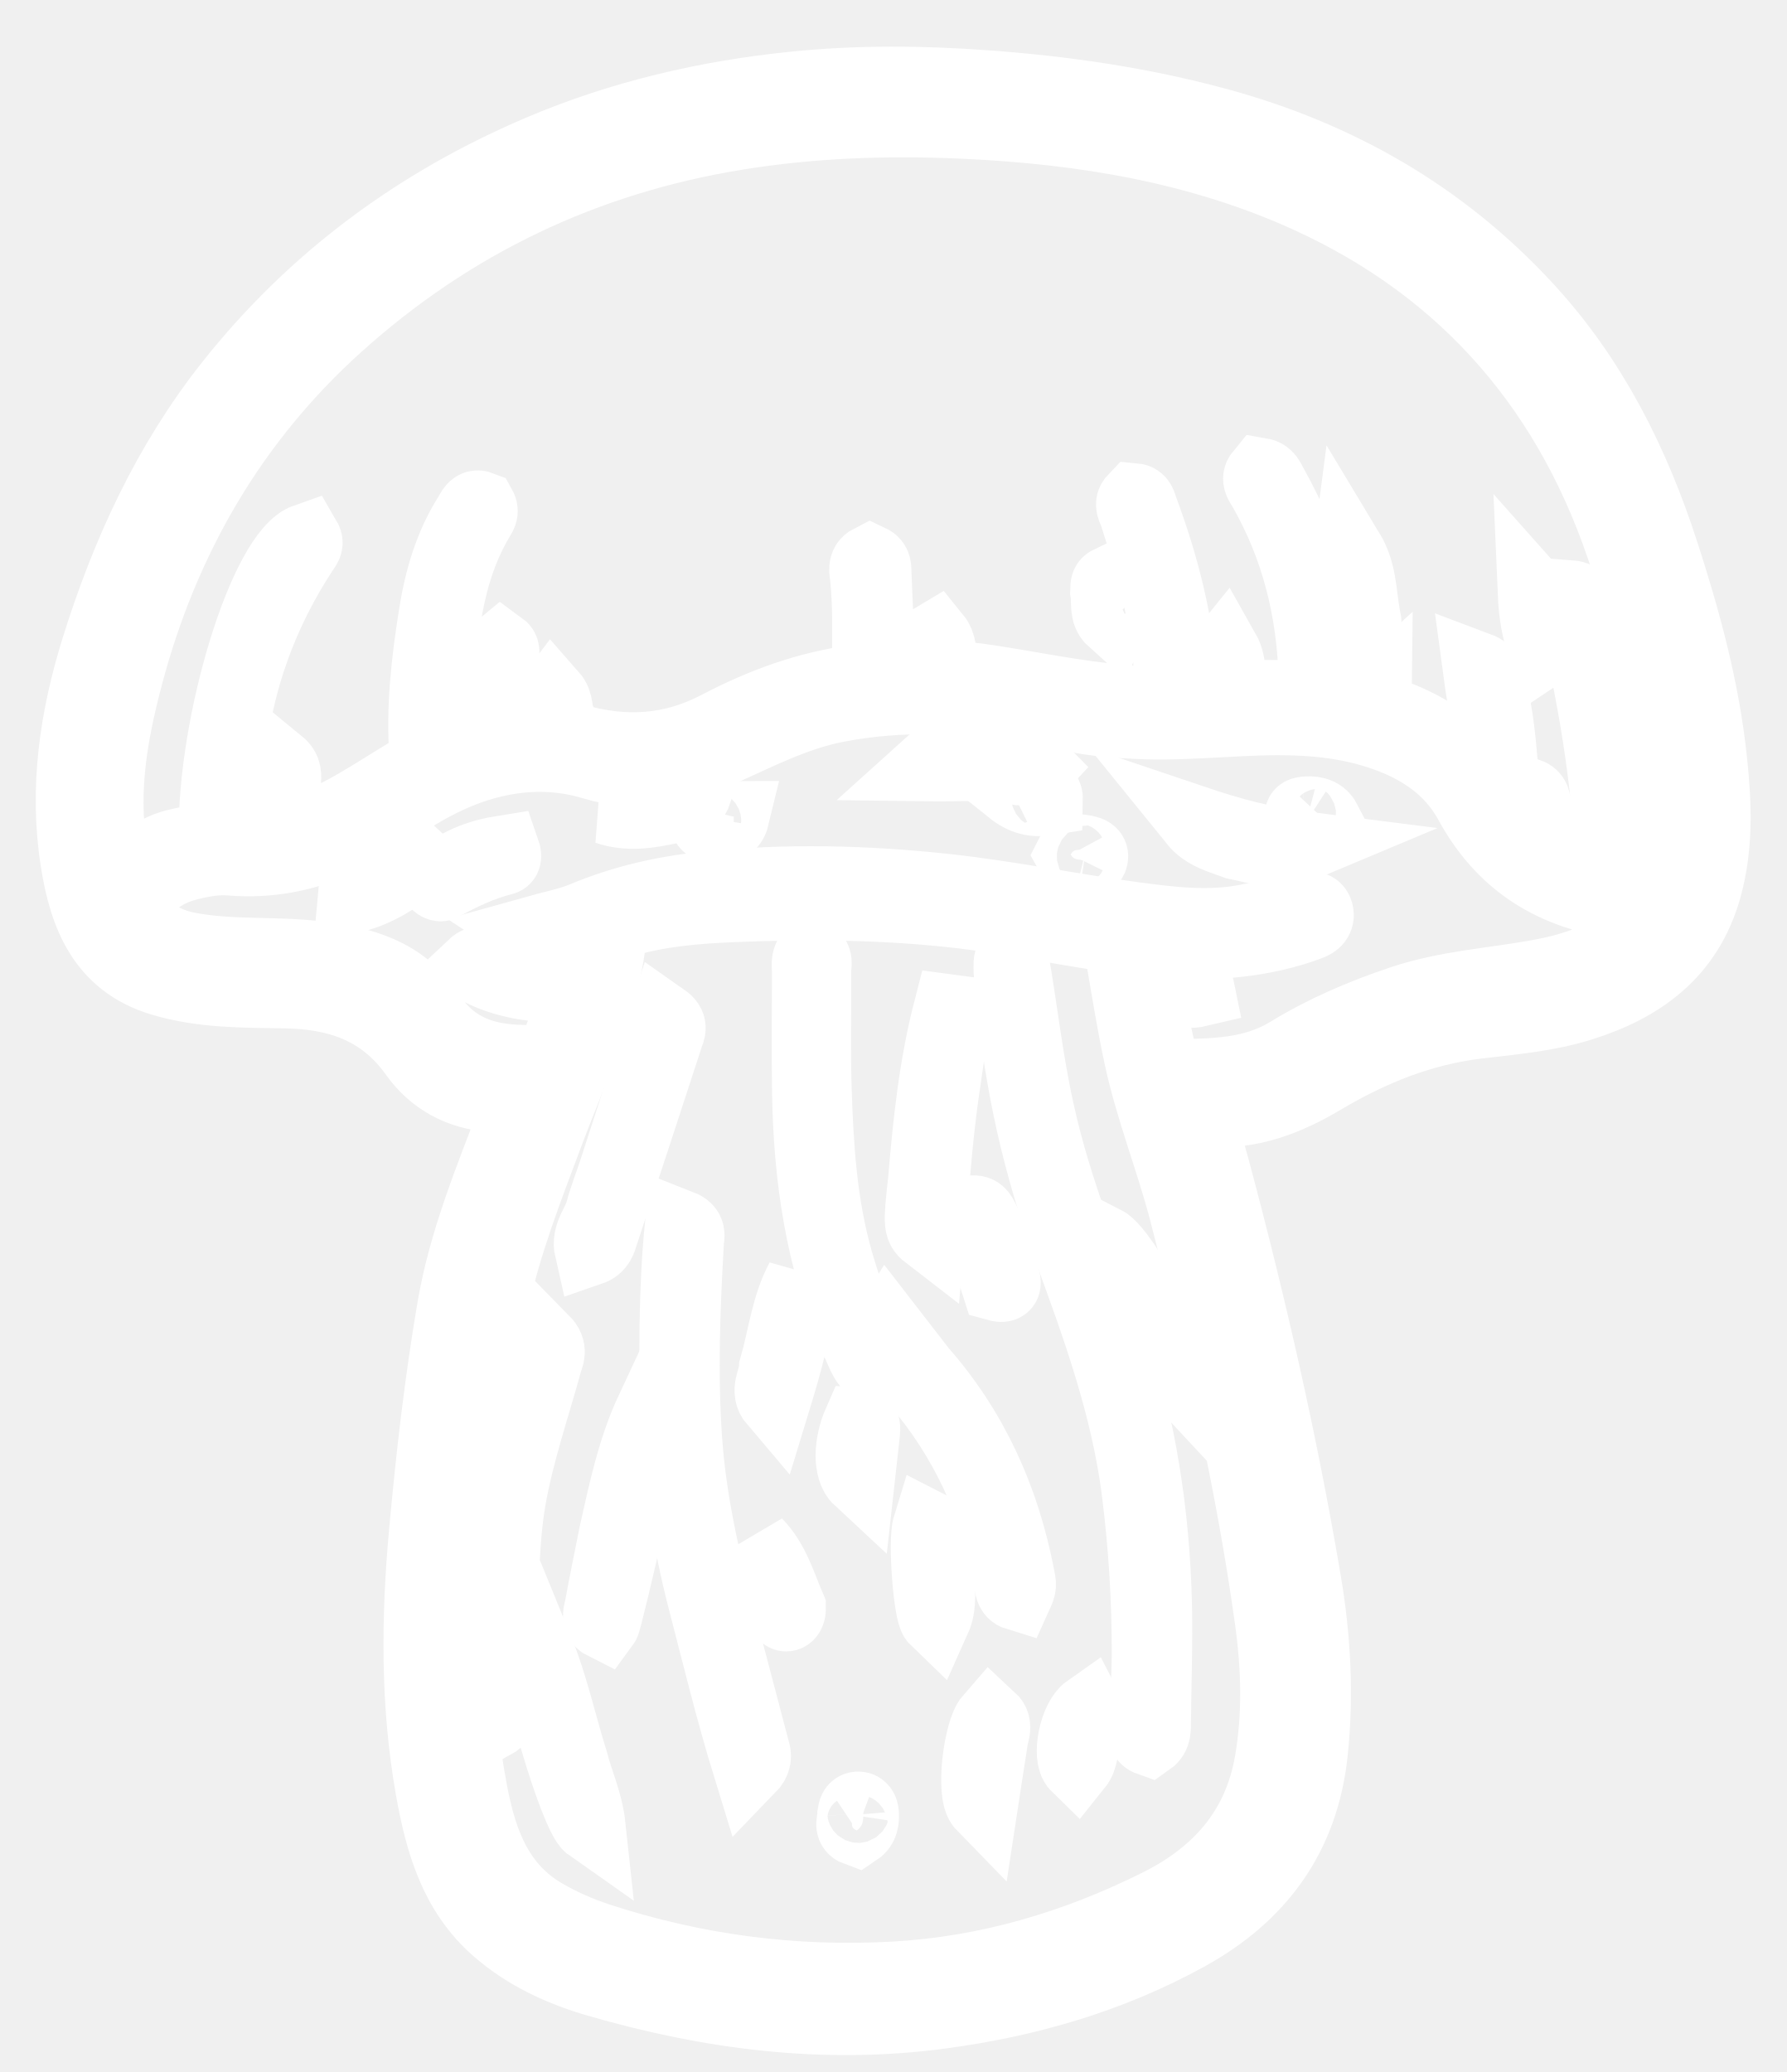
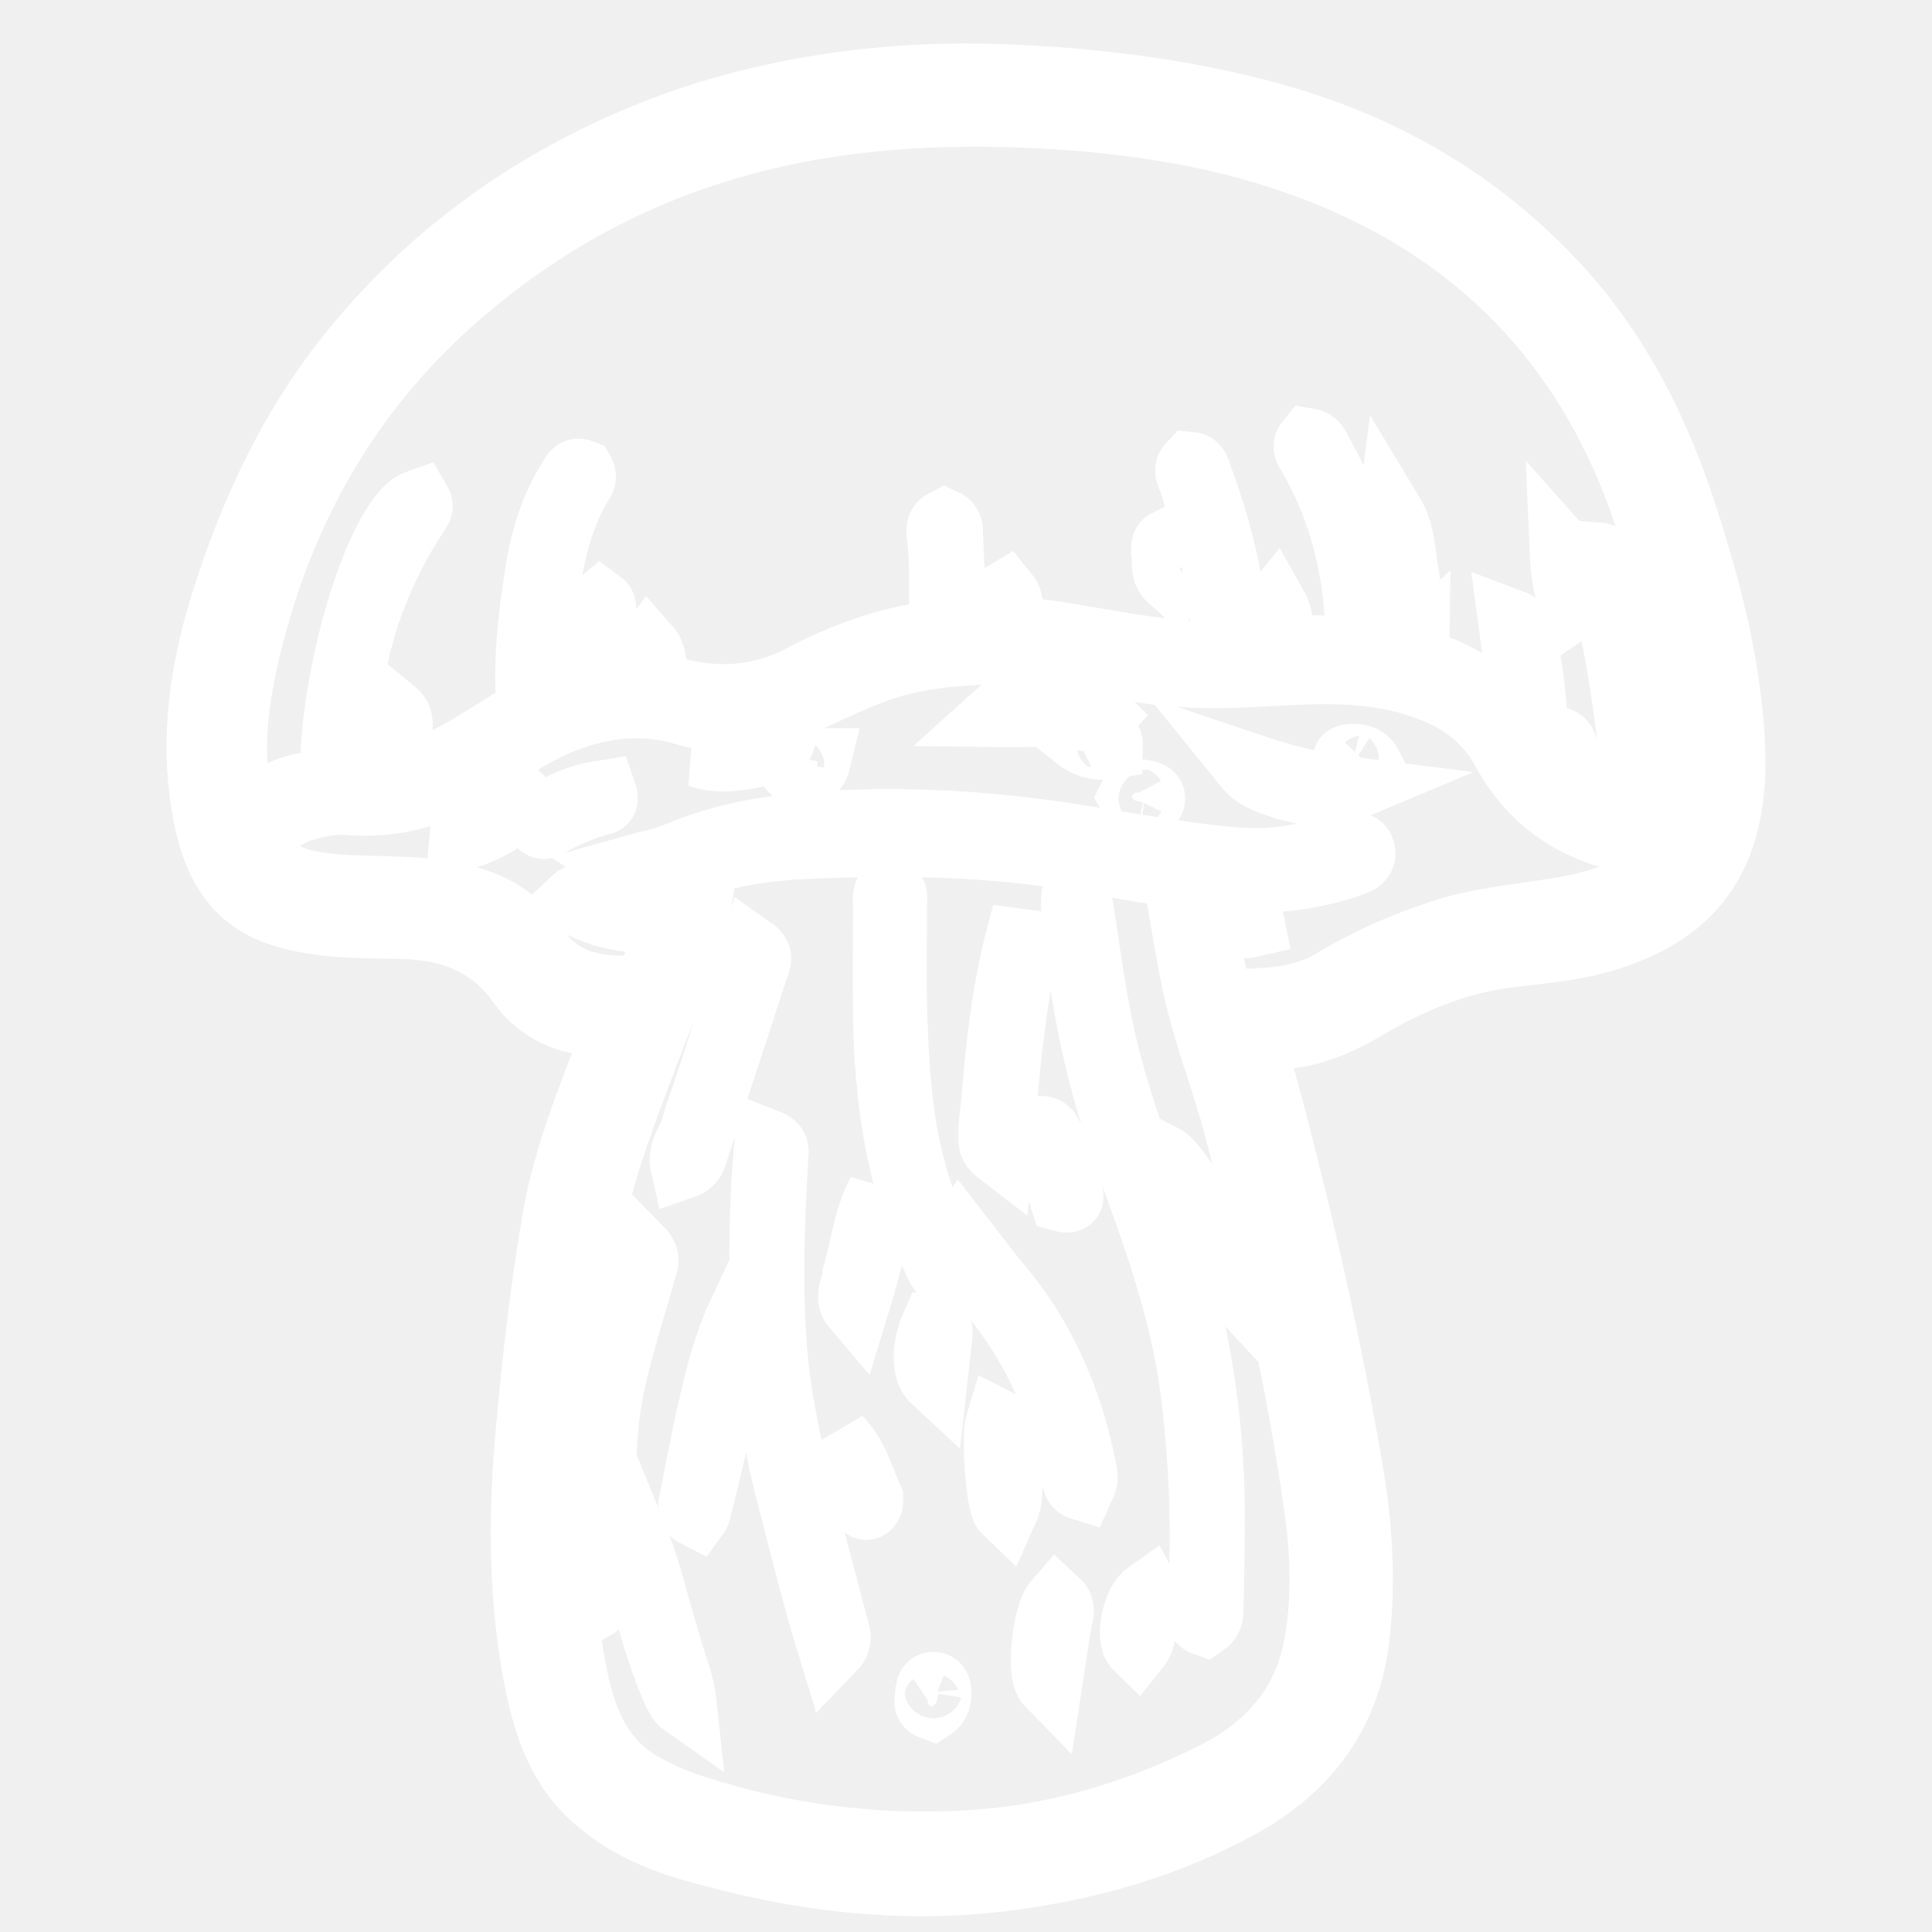
- <svg xmlns="http://www.w3.org/2000/svg" width="25" height="29" viewBox="0 0 25 29" fill="none">
+ <svg xmlns="http://www.w3.org/2000/svg" width="22" height="22" viewBox="0 0 25 29" fill="none">
  <path d="M2.26 13.72C1.437 13.472 1.183 12.802 1.065 12.049C0.906 11.035 1.053 10.045 1.355 9.075C1.774 7.732 2.355 6.473 3.224 5.376C4.391 3.905 5.849 2.836 7.549 2.111C8.693 1.623 9.888 1.346 11.114 1.221C12.002 1.13 12.892 1.137 13.784 1.202C14.885 1.281 15.971 1.439 17.038 1.728C18.712 2.183 20.176 3.011 21.375 4.315C22.279 5.297 22.866 6.467 23.278 7.738C23.587 8.692 23.851 9.662 23.954 10.667C24.016 11.259 24.038 11.853 23.874 12.435C23.618 13.344 22.963 13.809 22.134 14.07C21.662 14.219 21.17 14.261 20.684 14.318C19.901 14.411 19.188 14.698 18.514 15.099C18.016 15.395 17.5 15.595 16.916 15.554C16.889 15.552 16.86 15.558 16.833 15.563C16.82 15.566 16.808 15.576 16.766 15.6C16.841 15.851 16.925 16.108 16.995 16.368C17.504 18.273 17.943 20.194 18.272 22.14C18.404 22.924 18.448 23.72 18.364 24.52C18.239 25.713 17.613 26.538 16.612 27.088C15.535 27.681 14.378 28.013 13.171 28.175C11.536 28.395 9.939 28.188 8.364 27.731C7.854 27.583 7.373 27.364 6.961 27.007C6.368 26.493 6.167 25.785 6.034 25.038C5.823 23.845 5.834 22.648 5.944 21.445C6.04 20.394 6.159 19.346 6.337 18.306C6.498 17.365 6.863 16.49 7.198 15.607C7.221 15.547 7.246 15.487 7.279 15.407C7.142 15.384 7.016 15.353 6.888 15.344C6.439 15.314 6.067 15.114 5.807 14.75C5.349 14.108 4.721 13.905 3.989 13.893C3.415 13.883 2.837 13.893 2.26 13.72ZM17.31 9.739C17.597 9.739 17.886 9.731 18.173 9.745C18.352 9.753 18.399 9.69 18.395 9.507C18.371 8.554 18.152 7.66 17.679 6.836C17.644 6.776 17.58 6.71 17.647 6.629C17.74 6.645 17.765 6.721 17.798 6.78C18.072 7.272 18.295 7.785 18.418 8.343C18.509 8.755 18.526 9.173 18.563 9.591C18.57 9.667 18.567 9.747 18.66 9.79C18.839 9.874 19.092 9.85 19.258 9.7C19.255 9.967 19.459 9.983 19.621 10.05C20.081 10.242 20.475 10.519 20.749 10.958C20.775 11 20.789 11.068 20.867 11.073C20.899 10.496 20.768 9.937 20.689 9.345C20.836 9.4 20.832 9.498 20.853 9.575C21.003 10.138 21.023 10.718 21.06 11.295C21.073 11.487 21.169 11.604 21.325 11.694C21.39 11.496 21.285 11.292 21.392 11.11C21.48 11.143 21.482 11.21 21.487 11.274C21.501 11.44 21.518 11.605 21.527 11.771C21.531 11.856 21.544 11.928 21.626 11.97C21.914 12.12 22.218 12.214 22.55 12.29C22.524 10.937 22.278 9.641 21.974 8.34C22.119 8.351 22.11 8.438 22.129 8.502C22.274 8.98 22.369 9.47 22.458 9.96C22.591 10.694 22.692 11.431 22.713 12.178C22.717 12.312 22.768 12.409 22.89 12.473C22.989 12.524 23.077 12.595 23.175 12.661C23.257 12.586 23.287 12.482 23.322 12.381C23.517 11.833 23.483 11.264 23.424 10.704C23.322 9.735 23.06 8.801 22.769 7.878C22.017 5.498 20.536 3.778 18.322 2.765C16.795 2.068 15.166 1.8 13.51 1.723C12.437 1.673 11.365 1.708 10.298 1.883C8.19 2.227 6.324 3.111 4.721 4.556C3.258 5.874 2.292 7.529 1.782 9.459C1.555 10.315 1.404 11.185 1.597 12.075C1.622 12.188 1.616 12.317 1.719 12.42C1.868 12.185 2.038 11.998 2.278 11.887C2.51 11.781 2.767 11.782 3.001 11.708C2.98 10.105 3.707 7.747 4.281 7.546C4.319 7.611 4.273 7.657 4.243 7.702C3.669 8.577 3.318 9.539 3.214 10.589C3.183 10.903 3.122 11.221 3.189 11.539C3.209 11.633 3.233 11.738 3.351 11.733C3.537 11.726 3.723 11.702 3.917 11.684C3.899 11.343 3.769 11.026 3.906 10.688C4.017 10.779 3.994 10.864 3.993 10.939C3.991 11.085 4.007 11.227 4.039 11.369C4.095 11.623 4.135 11.651 4.368 11.563C4.913 11.356 5.381 11.002 5.886 10.718C5.944 10.686 5.954 10.633 5.949 10.57C5.9 9.909 5.976 9.256 6.079 8.606C6.157 8.11 6.295 7.632 6.566 7.206C6.605 7.146 6.631 7.055 6.729 7.093C6.771 7.168 6.726 7.214 6.699 7.262C6.309 7.919 6.207 8.655 6.148 9.402C6.123 9.72 6.115 10.039 6.105 10.358C6.103 10.441 6.103 10.57 6.221 10.542C6.469 10.481 6.71 10.387 6.95 10.308C6.834 9.555 6.853 9.181 7.011 9.053C7.08 9.103 7.036 9.171 7.036 9.232C7.034 9.513 6.988 9.797 7.074 10.073C7.105 10.172 7.141 10.27 7.267 10.271C7.412 10.271 7.558 10.271 7.7 10.271C7.737 10.091 7.583 9.918 7.724 9.734C7.813 9.835 7.784 9.948 7.824 10.037C7.877 10.157 7.878 10.298 8.047 10.347C8.739 10.547 9.401 10.51 10.05 10.169C10.666 9.846 11.314 9.608 12.005 9.521C12.146 9.504 12.147 9.408 12.146 9.303C12.144 8.897 12.159 8.491 12.117 8.086C12.109 8.002 12.074 7.897 12.18 7.843C12.263 7.882 12.254 7.953 12.256 8.016C12.271 8.385 12.289 8.754 12.297 9.123C12.305 9.483 12.3 9.483 12.656 9.449C12.705 9.444 12.755 9.438 12.803 9.443C12.999 9.463 13.047 9.358 13.031 9.179C13.024 9.096 12.965 8.993 13.091 8.919C13.17 9.016 13.166 9.14 13.171 9.245C13.179 9.432 13.27 9.472 13.426 9.48C13.601 9.488 13.775 9.516 13.948 9.543C14.62 9.649 15.287 9.792 15.968 9.82C16.389 9.838 16.393 9.832 16.369 9.394C16.328 8.635 16.112 7.916 15.885 7.2C15.863 7.131 15.8 7.06 15.874 6.983C15.961 6.991 15.967 7.067 15.988 7.123C16.284 7.918 16.493 8.734 16.547 9.588C16.551 9.651 16.533 9.739 16.6 9.763C16.735 9.812 16.883 9.803 17.014 9.762C17.126 9.727 17.064 9.599 17.08 9.512C17.104 9.388 17.02 9.249 17.135 9.108C17.252 9.314 17.179 9.542 17.31 9.739ZM8.538 13.205C8.413 14.137 8.004 14.97 7.681 15.833C7.385 16.623 7.076 17.409 6.897 18.239C6.687 19.217 6.616 20.213 6.511 21.205C6.374 22.515 6.357 23.817 6.611 25.117C6.746 25.81 6.982 26.423 7.615 26.792C7.861 26.935 8.12 27.048 8.388 27.135C9.732 27.573 11.107 27.753 12.516 27.674C13.818 27.601 15.045 27.239 16.212 26.657C17.033 26.248 17.613 25.619 17.778 24.66C17.893 23.997 17.872 23.326 17.78 22.667C17.511 20.731 17.072 18.831 16.578 16.944C16.389 16.224 16.11 15.531 15.952 14.802C15.848 14.323 15.772 13.837 15.688 13.353C15.662 13.201 15.6 13.115 15.437 13.09C14.778 12.991 14.124 12.853 13.464 12.776C12.395 12.651 11.319 12.642 10.246 12.687C9.743 12.709 9.238 12.749 8.748 12.894C8.605 12.937 8.528 13.01 8.538 13.205ZM15.761 10.114C15.31 10.099 14.871 9.995 14.43 9.917C13.524 9.756 12.62 9.715 11.71 9.891C11.136 10.003 10.621 10.268 10.095 10.506C9.512 10.77 8.924 10.882 8.294 10.692C7.916 10.578 7.526 10.555 7.127 10.617C6.513 10.714 5.98 10.997 5.477 11.348C4.793 11.826 4.06 12.104 3.22 12.034C3.055 12.02 2.882 12.046 2.719 12.083C2.395 12.155 2.107 12.291 1.943 12.621C1.87 12.767 1.876 12.874 2.011 12.977C2.195 13.118 2.393 13.218 2.618 13.263C3.222 13.383 3.837 13.319 4.444 13.392C5.054 13.464 5.635 13.619 5.997 14.179C6.385 14.779 6.944 14.871 7.566 14.84C7.632 14.837 7.693 14.822 7.727 14.756C7.875 14.469 7.957 14.159 8.075 13.823C7.549 13.82 7.07 13.784 6.616 13.52C6.726 13.416 6.803 13.483 6.877 13.503C7.148 13.579 7.417 13.658 7.702 13.656C8.158 13.653 8.23 13.58 8.231 13.098C7.988 13.085 7.734 13.238 7.446 13.047C7.72 12.97 7.955 12.928 8.171 12.838C8.715 12.611 9.273 12.482 9.86 12.42C10.991 12.301 12.12 12.329 13.245 12.451C14.122 12.547 14.99 12.726 15.865 12.843C16.392 12.914 16.925 12.98 17.458 12.873C17.726 12.819 17.995 12.767 18.263 12.716C18.33 12.703 18.413 12.67 18.441 12.768C18.466 12.863 18.405 12.915 18.323 12.943C18.29 12.954 18.257 12.968 18.224 12.979C17.531 13.214 16.819 13.238 16.1 13.182C16.046 13.178 15.99 13.144 15.938 13.209C15.937 13.416 16.03 13.558 16.226 13.63C16.352 13.676 16.474 13.729 16.609 13.745C16.68 13.753 16.764 13.755 16.787 13.871C16.529 13.933 16.309 13.779 16.051 13.752C16.116 14.162 16.185 14.55 16.29 14.931C16.313 15.011 16.366 15.046 16.448 15.045C16.995 15.035 17.537 15.035 18.038 14.729C18.533 14.426 19.067 14.198 19.616 14.014C20.235 13.806 20.882 13.767 21.517 13.653C21.984 13.569 22.432 13.43 22.813 13.119C22.971 12.99 22.973 12.897 22.807 12.782C22.679 12.693 22.538 12.624 22.385 12.591C21.584 12.419 20.975 11.981 20.57 11.236C20.306 10.752 19.876 10.467 19.375 10.291C18.892 10.12 18.391 10.069 17.883 10.07C17.188 10.071 16.496 10.167 15.761 10.114Z" fill="white" stroke="white" />
  <path d="M19.093 8.59C19.102 8.669 19.141 8.733 19.087 8.791C18.976 8.735 18.828 8.049 18.873 7.71C19.05 8.003 19.042 8.296 19.093 8.59Z" fill="white" stroke="white" />
  <path d="M21.668 8.902C21.681 8.979 21.719 9.043 21.619 9.109C21.509 8.843 21.473 8.572 21.461 8.292C21.611 8.46 21.614 8.681 21.668 8.902Z" fill="white" stroke="white" />
  <path d="M15.479 8.29C15.484 8.225 15.465 8.17 15.523 8.142C15.646 8.285 15.667 8.477 15.575 8.684C15.456 8.577 15.503 8.432 15.479 8.29Z" fill="white" stroke="white" />
  <path d="M14.539 15.567C14.783 16.684 15.226 17.713 15.573 18.776C15.962 19.97 16.153 21.201 16.182 22.461C16.195 23.005 16.173 23.547 16.168 24.089C16.167 24.185 16.177 24.292 16.084 24.357C16.002 24.328 16.011 24.268 16.013 24.21C16.029 23.863 16.057 23.516 16.059 23.169C16.062 22.409 16.015 21.651 15.921 20.896C15.77 19.685 15.356 18.555 14.941 17.424C14.535 16.315 14.278 15.169 14.166 13.988C14.15 13.816 14.117 13.645 14.126 13.47C14.127 13.45 14.136 13.43 14.176 13.405C14.301 14.12 14.377 14.843 14.539 15.567Z" fill="white" stroke="white" />
  <path d="M9.459 19.924C9.441 18.991 9.434 18.079 9.524 17.152C9.677 17.212 9.636 17.304 9.632 17.374C9.579 18.3 9.542 19.226 9.607 20.152C9.671 21.071 9.886 21.962 10.121 22.848C10.267 23.399 10.412 23.95 10.556 24.501C10.575 24.57 10.593 24.642 10.482 24.756C10.234 23.951 10.044 23.164 9.841 22.382C9.634 21.584 9.513 20.769 9.459 19.924Z" fill="white" stroke="white" />
  <path d="M7.011 20.985C7.168 20.232 7.378 19.514 7.608 18.763C7.735 18.892 7.67 18.983 7.649 19.063C7.474 19.703 7.255 20.33 7.14 20.987C7.069 21.394 7.056 21.807 7.035 22.218C7.007 22.788 7.003 23.361 6.988 23.932C6.986 23.994 7.005 24.066 6.92 24.113C6.817 24.067 6.841 23.966 6.84 23.879C6.838 22.917 6.85 21.956 7.011 20.985Z" fill="white" stroke="white" />
  <path d="M11.965 18.737C11.489 17.624 11.323 16.465 11.305 15.277C11.297 14.719 11.302 14.161 11.304 13.604C11.305 13.527 11.281 13.444 11.34 13.366C11.455 13.405 11.412 13.508 11.413 13.58C11.417 14.13 11.402 14.681 11.419 15.231C11.444 16.04 11.494 16.847 11.715 17.632C11.841 18.078 12.008 18.507 12.211 18.921C12.246 18.992 12.314 19.063 12.25 19.169C12.077 19.079 12.06 18.889 11.965 18.737Z" fill="white" stroke="white" />
  <path d="M12.889 19.184C13.615 20.01 14.047 20.969 14.257 22.042C14.287 22.195 14.291 22.194 14.233 22.322C14.138 22.293 14.141 22.205 14.128 22.13C13.942 21.073 13.514 20.137 12.819 19.331C12.68 19.17 12.562 18.988 12.437 18.814C12.398 18.759 12.334 18.707 12.417 18.575C12.577 18.782 12.728 18.977 12.889 19.184Z" fill="white" stroke="white" />
  <path d="M8.606 21.452C8.74 20.854 8.863 20.271 9.115 19.733C9.161 19.779 8.494 22.677 8.454 22.731C8.338 22.673 8.387 22.568 8.402 22.489C8.464 22.148 8.536 21.81 8.606 21.452Z" fill="white" stroke="white" />
  <path d="M8.599 16.388C8.83 15.673 9.057 14.975 9.29 14.261C9.42 14.352 9.37 14.425 9.35 14.486C9.049 15.412 8.745 16.338 8.438 17.263C8.411 17.347 8.394 17.449 8.26 17.495C8.21 17.279 8.365 17.132 8.41 16.96C8.46 16.771 8.532 16.59 8.599 16.388Z" fill="white" stroke="white" />
  <path d="M12.929 16.516C12.997 15.701 13.082 14.909 13.281 14.137C13.311 14.141 13.341 14.145 13.371 14.149C13.297 14.663 13.211 15.176 13.151 15.691C13.089 16.218 13.054 16.748 13.005 17.297C12.858 17.184 12.857 17.169 12.929 16.516Z" fill="white" stroke="white" />
  <path d="M8.012 24.655C8.09 24.956 8.22 25.227 8.256 25.562C8.046 25.415 7.428 23.304 7.528 23.088C7.733 23.589 7.845 24.122 8.012 24.655Z" fill="white" stroke="white" />
  <path d="M16.088 18.573C15.908 18.169 15.626 17.836 15.458 17.377C15.731 17.517 16.561 19.052 16.532 19.33C16.318 19.101 16.248 18.817 16.088 18.573Z" fill="white" stroke="white" />
  <path d="M10.842 19.148C10.966 18.722 11.007 18.289 11.212 17.904C11.174 18.495 11.013 19.058 10.841 19.621C10.706 19.463 10.836 19.316 10.842 19.148Z" fill="white" stroke="white" />
  <path d="M13.101 21.671C13.168 22.277 13.165 22.493 13.089 22.662C13.004 22.58 12.925 21.573 12.992 21.356C13.123 21.422 13.089 21.547 13.101 21.671Z" fill="white" stroke="white" />
  <path d="M13.879 24.404C13.833 24.694 13.792 24.965 13.746 25.266C13.593 25.109 13.702 24.231 13.861 24.049C13.977 24.156 13.884 24.276 13.879 24.404Z" fill="white" stroke="white" />
  <path d="M13.957 17.993C13.844 17.634 13.723 17.294 13.574 16.957C13.705 16.927 13.732 17.006 13.763 17.064C13.896 17.32 13.984 17.594 14.051 17.875C14.067 17.94 14.098 18.032 13.957 17.993Z" fill="white" stroke="white" />
  <path d="M11.059 22.503C11.061 22.617 10.99 22.649 10.953 22.57C10.809 22.259 10.686 21.936 10.587 21.603C10.83 21.851 10.921 22.181 11.059 22.503Z" fill="white" stroke="white" />
  <path d="M15.188 24.317C15.146 24.46 15.158 24.604 15.068 24.716C14.936 24.587 15.044 24.06 15.228 23.931C15.299 24.066 15.2 24.18 15.188 24.317Z" fill="white" stroke="white" />
  <path d="M12.095 20.06C12.071 20.279 12.048 20.48 12.023 20.706C11.873 20.567 11.886 20.206 12.018 19.906C12.116 19.908 12.099 19.98 12.095 20.06Z" fill="white" stroke="white" />
  <path d="M11.937 25.404C11.946 25.344 11.955 25.298 12.006 25.295C12.057 25.292 12.077 25.335 12.08 25.379C12.086 25.472 12.078 25.561 11.991 25.619C11.877 25.577 11.944 25.488 11.937 25.404Z" fill="white" stroke="white" />
  <path d="M5.387 12.38C5.115 12.525 4.851 12.625 4.547 12.535C5.161 12.47 5.615 12.075 6.107 11.752C5.943 12.056 5.67 12.211 5.387 12.38Z" fill="white" stroke="white" />
  <path d="M17.301 11.811C17.082 11.73 16.866 11.68 16.713 11.491C17.202 11.656 17.694 11.79 18.205 11.854C17.897 11.984 17.609 11.872 17.301 11.811Z" fill="white" stroke="white" />
  <path d="M14.255 10.768C13.836 10.68 13.428 10.722 12.983 10.716C13.228 10.493 14.341 10.54 14.545 10.749C14.458 10.845 14.361 10.763 14.255 10.768Z" fill="white" stroke="white" />
  <path d="M9.396 11.307C9.086 11.375 8.792 11.423 8.494 11.322C8.914 11.248 9.338 11.22 9.748 11.082C9.686 11.261 9.534 11.253 9.396 11.307Z" fill="white" stroke="white" />
  <path d="M6.099 12.361C6.373 12.081 6.704 11.965 7.059 11.909C7.089 11.995 7.069 12.023 7.044 12.029C6.737 12.105 6.454 12.242 6.176 12.393C6.159 12.402 6.127 12.383 6.099 12.361Z" fill="white" stroke="white" />
  <path d="M14.561 11.079C14.617 11.095 14.658 11.106 14.656 11.194C14.481 11.222 14.325 11.191 14.155 11.055C14.317 10.975 14.428 11.07 14.561 11.079Z" fill="white" stroke="white" />
  <path d="M9.877 11.44C10.01 11.431 10.131 11.431 10.269 11.431C10.23 11.593 10.12 11.574 10.034 11.568C9.966 11.563 9.852 11.591 9.877 11.44Z" fill="white" stroke="white" />
  <path d="M18.282 11.499C18.208 11.451 18.152 11.379 18.263 11.369C18.355 11.36 18.486 11.361 18.553 11.49C18.464 11.585 18.38 11.525 18.282 11.499Z" fill="white" stroke="white" />
  <path d="M15.194 11.91C15.251 11.924 15.295 11.941 15.289 11.994C15.284 12.049 15.238 12.062 15.195 12.046C15.127 12.021 15.037 12.056 14.985 11.96C15.03 11.869 15.107 11.897 15.194 11.91Z" fill="white" stroke="white" />
</svg>
